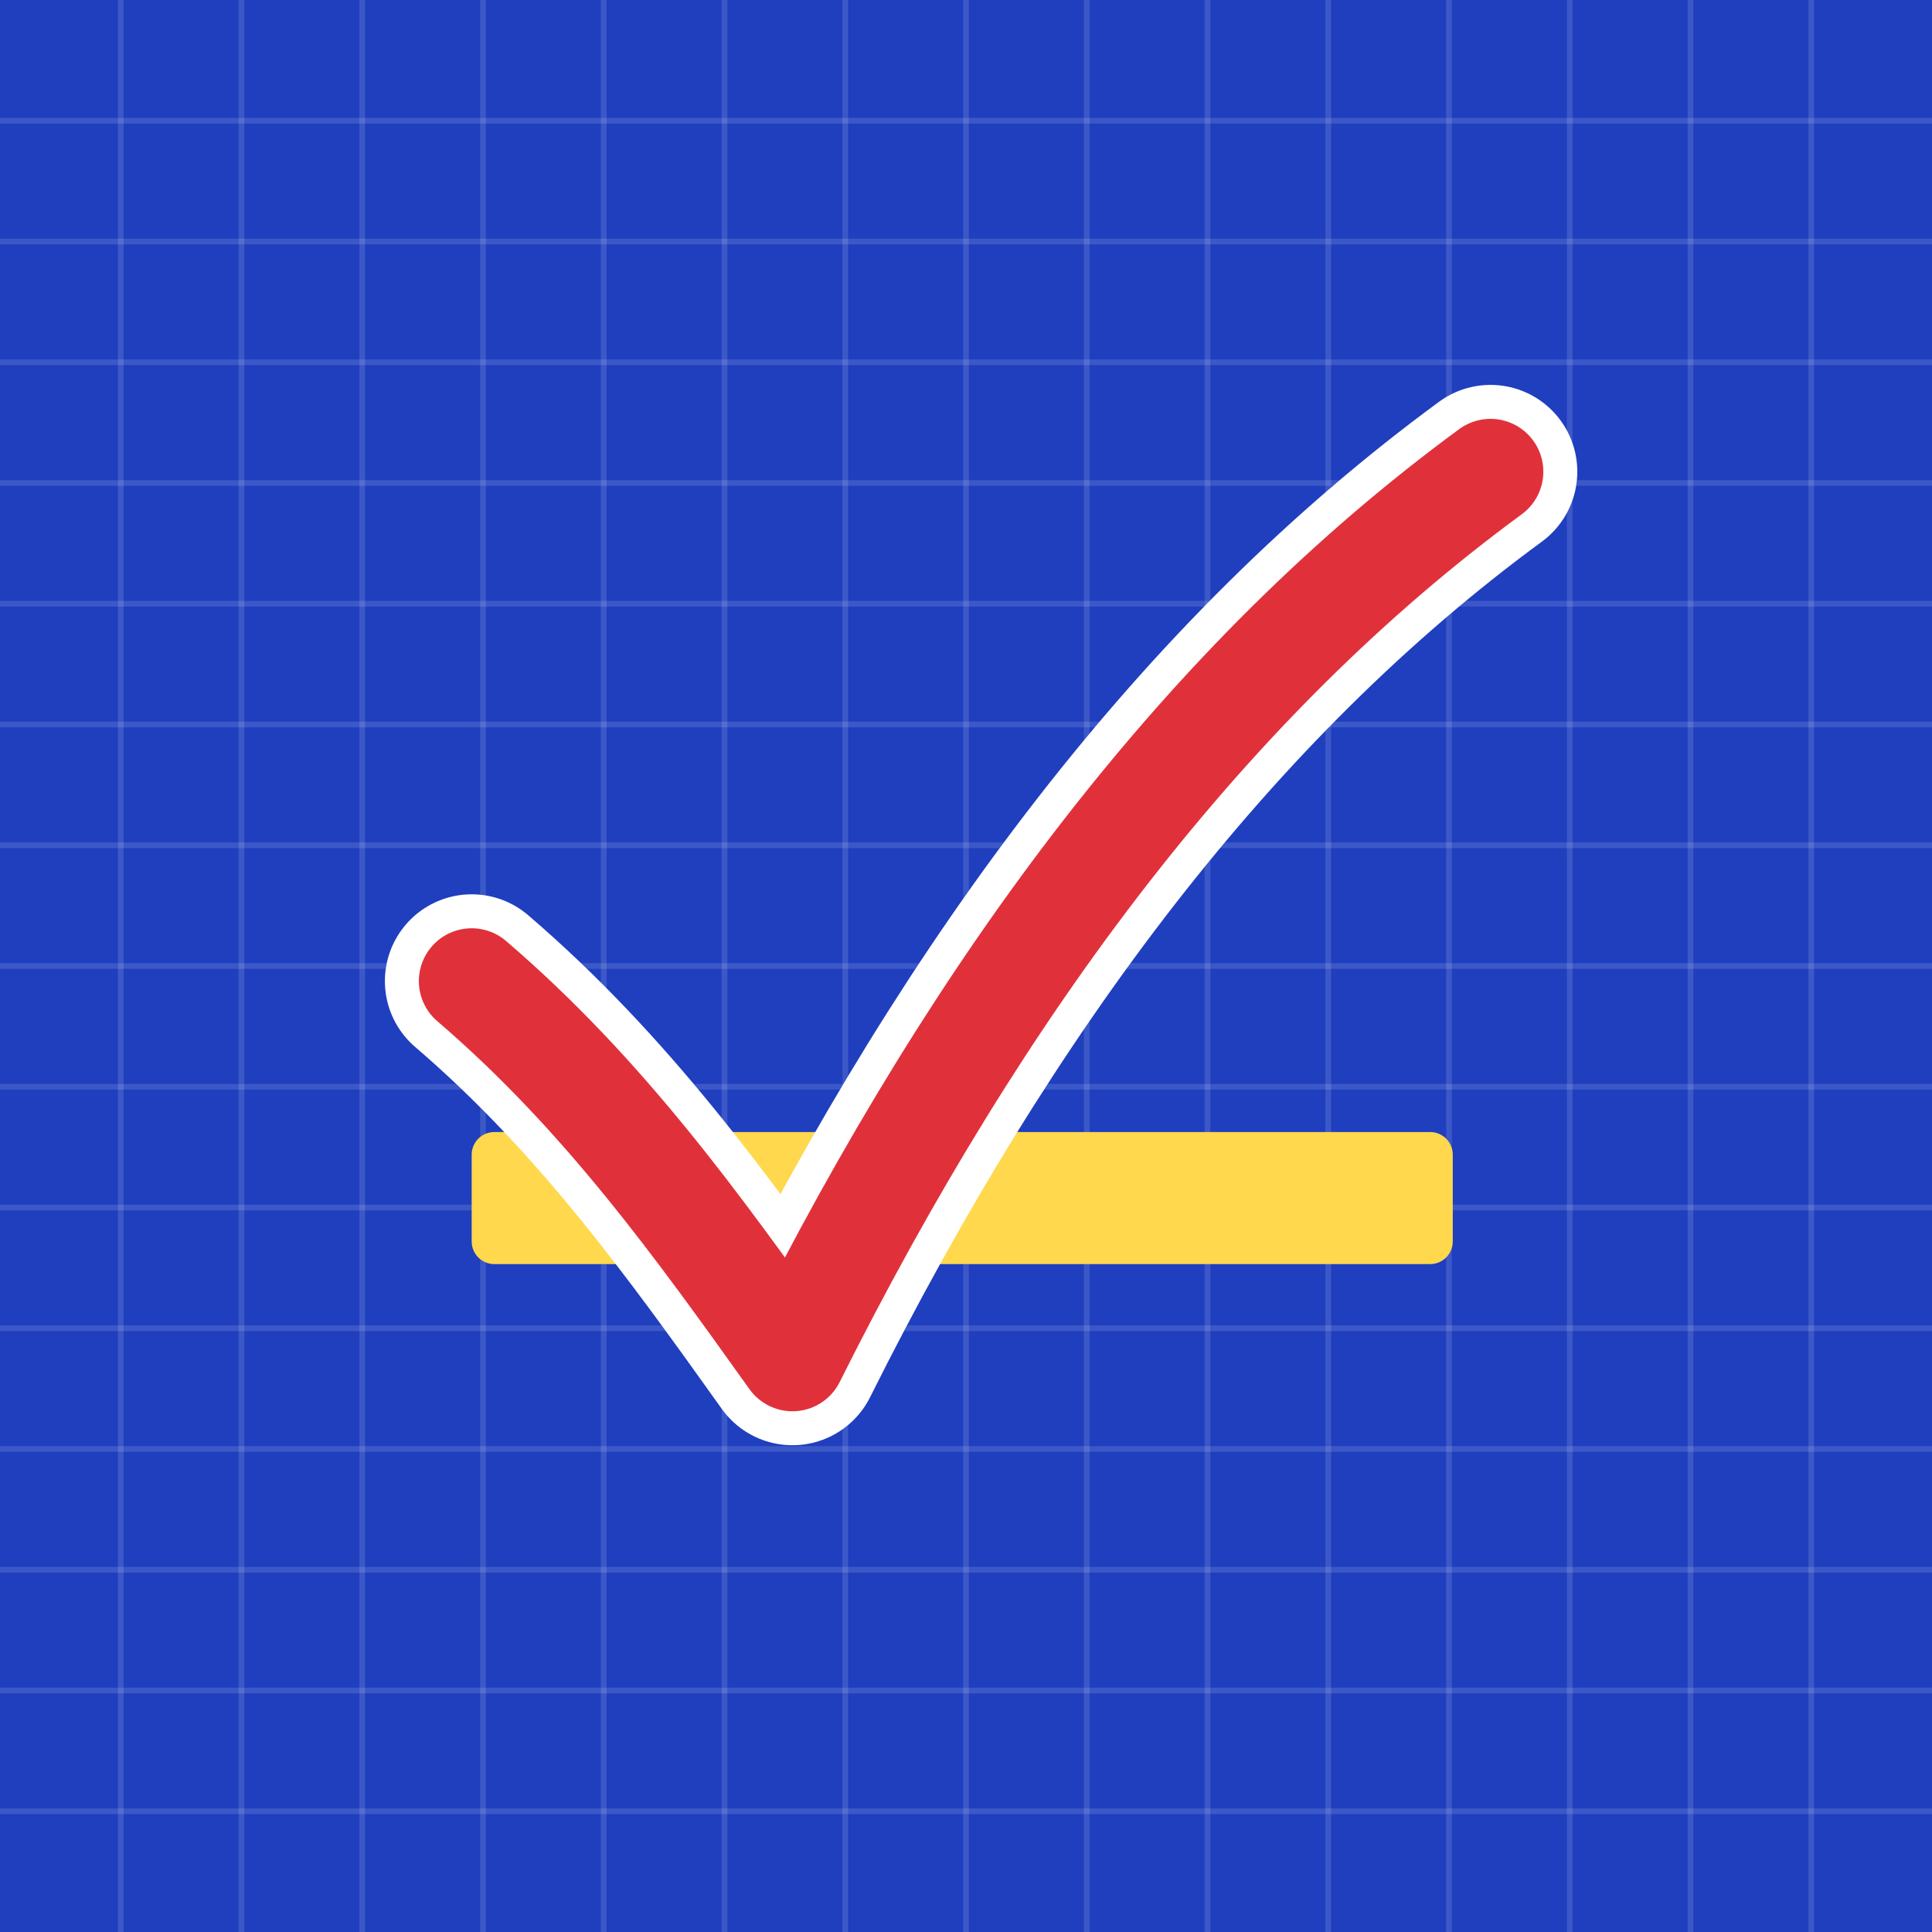
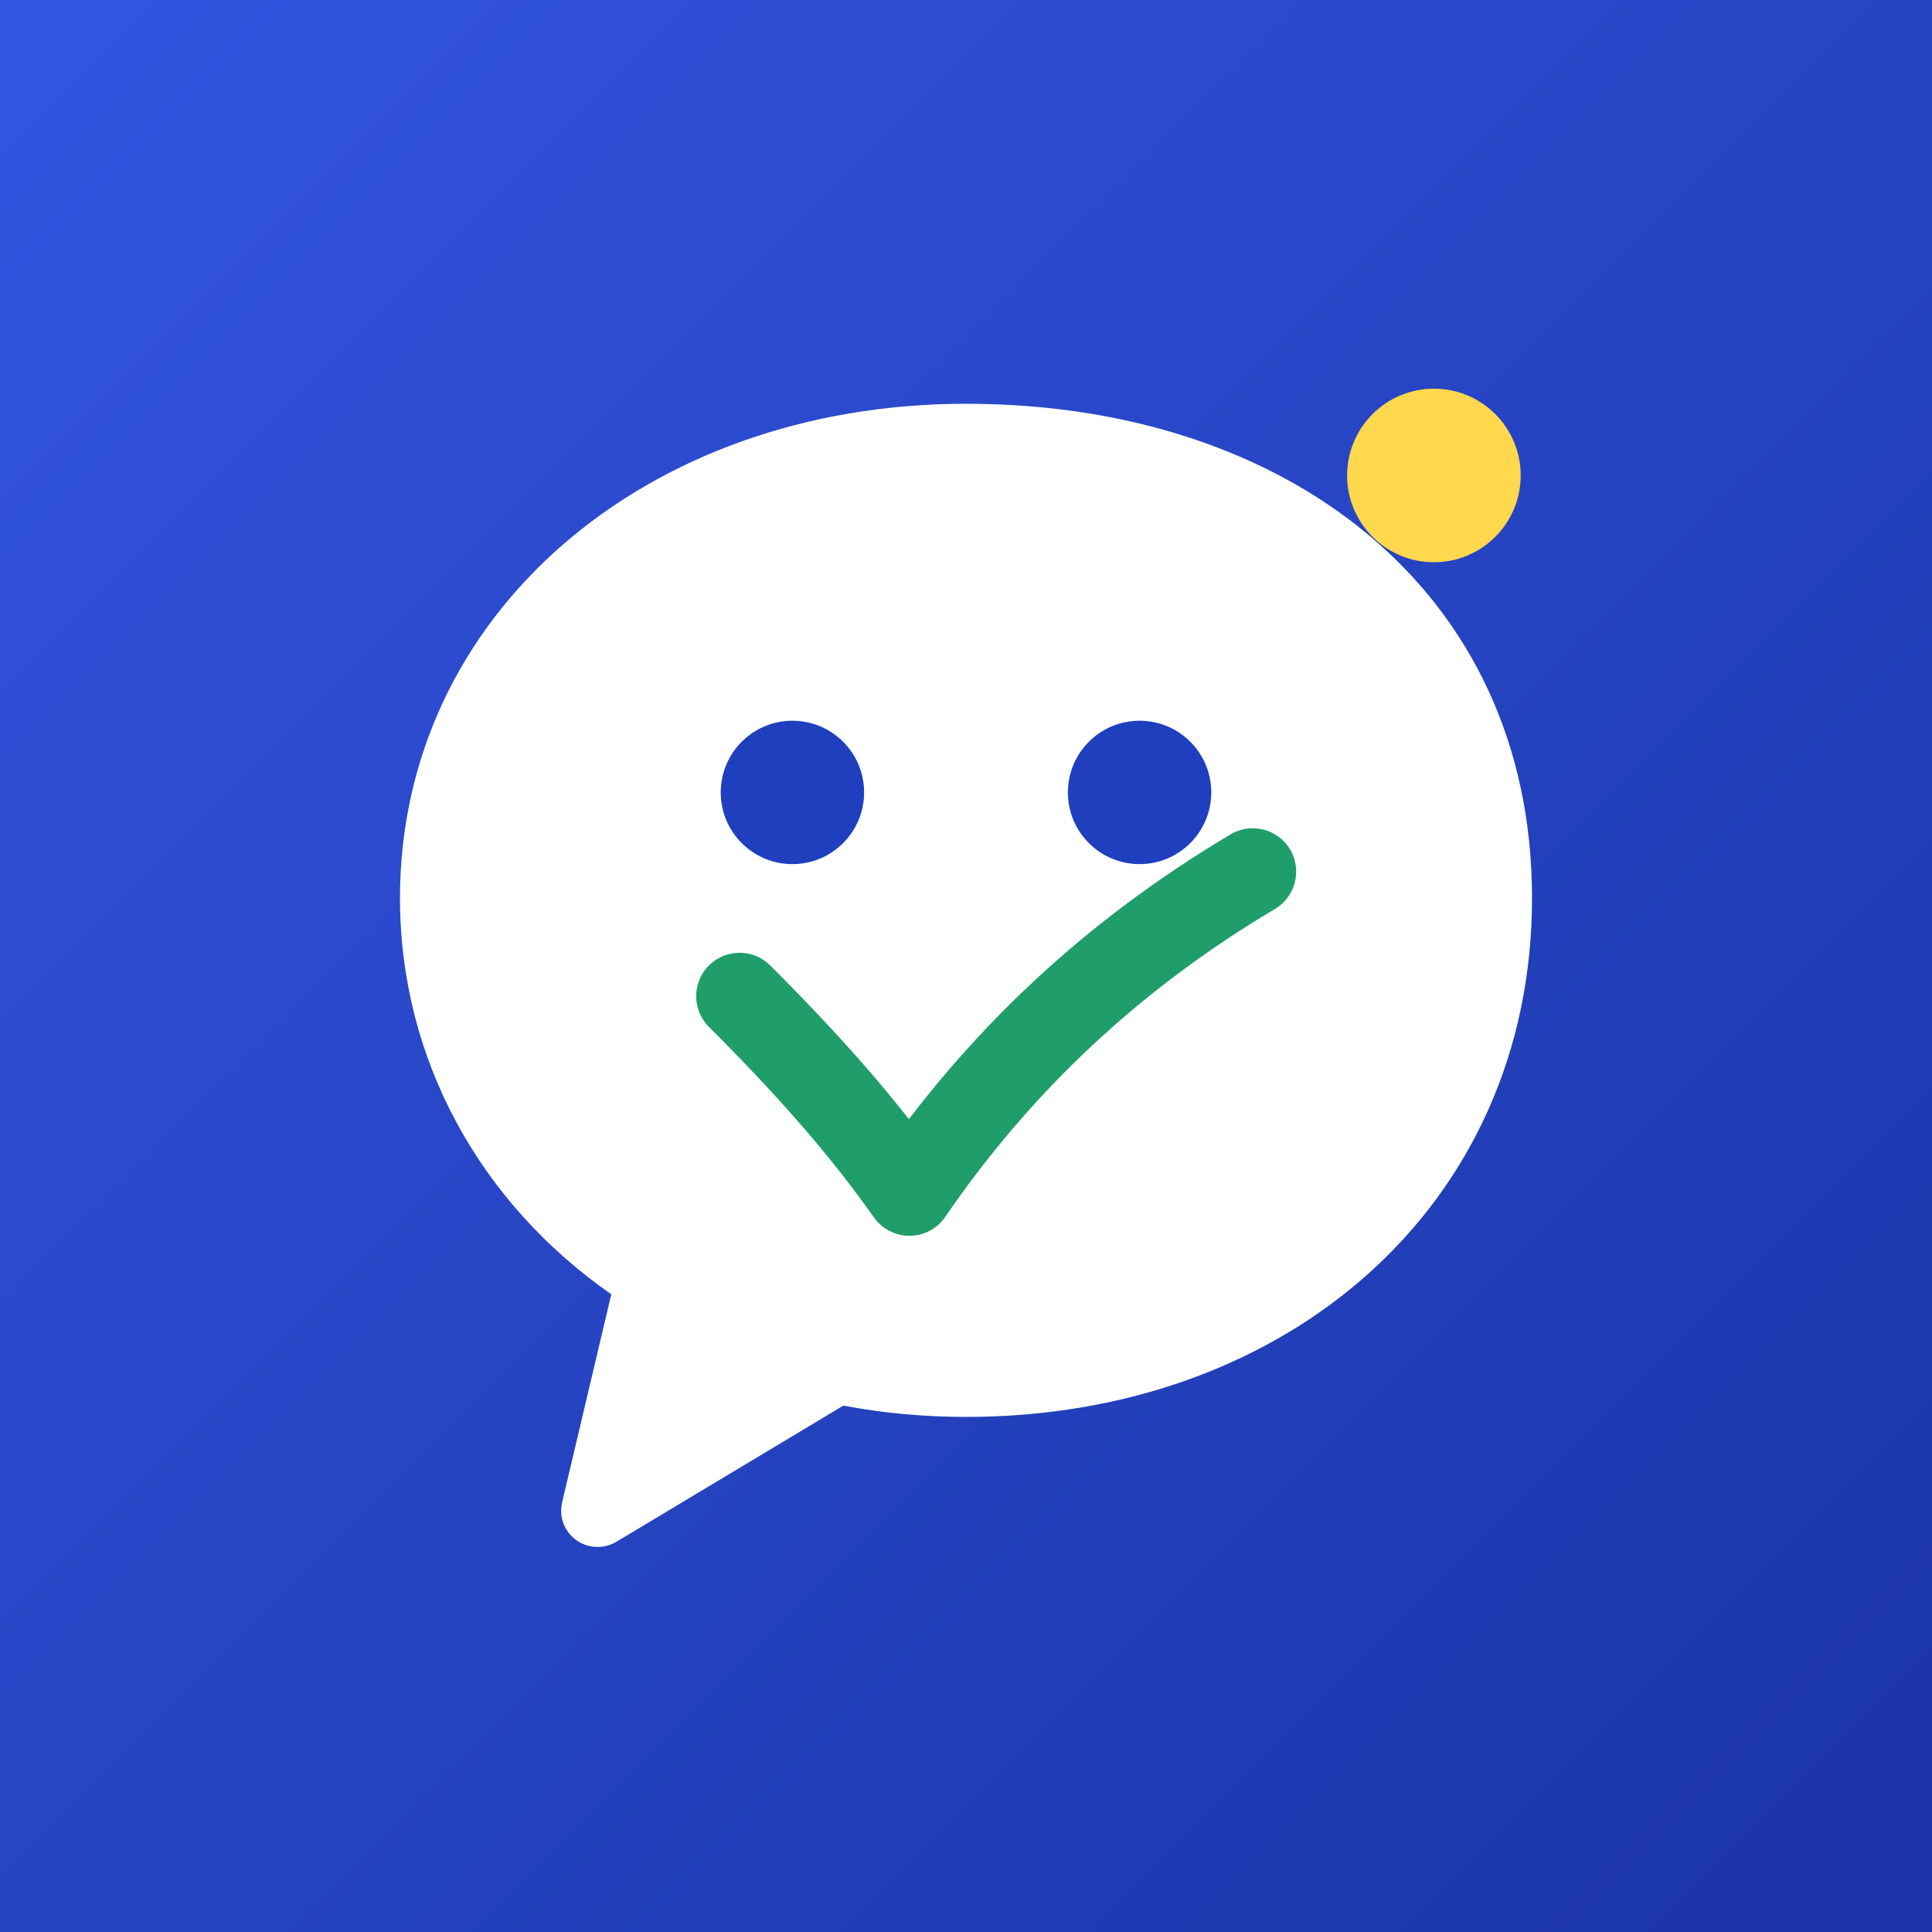
<svg xmlns="http://www.w3.org/2000/svg" width="1024" height="1024" viewBox="0 0 1024 1024">
-   <rect width="1024" height="1024" fill="#1F3FBF" />
-   <g stroke="#ffffff" stroke-opacity="0.13" stroke-width="3">
-     <line x1="64" y1="0" x2="64" y2="1024" />
-     <line x1="128" y1="0" x2="128" y2="1024" />
-     <line x1="192" y1="0" x2="192" y2="1024" />
-     <line x1="256" y1="0" x2="256" y2="1024" />
-     <line x1="320" y1="0" x2="320" y2="1024" />
-     <line x1="384" y1="0" x2="384" y2="1024" />
-     <line x1="448" y1="0" x2="448" y2="1024" />
-     <line x1="512" y1="0" x2="512" y2="1024" />
-     <line x1="576" y1="0" x2="576" y2="1024" />
-     <line x1="640" y1="0" x2="640" y2="1024" />
-     <line x1="704" y1="0" x2="704" y2="1024" />
-     <line x1="768" y1="0" x2="768" y2="1024" />
-     <line x1="832" y1="0" x2="832" y2="1024" />
-     <line x1="896" y1="0" x2="896" y2="1024" />
-     <line x1="960" y1="0" x2="960" y2="1024" />
-     <line x1="0" y1="64" x2="1024" y2="64" />
-     <line x1="0" y1="128" x2="1024" y2="128" />
-     <line x1="0" y1="192" x2="1024" y2="192" />
-     <line x1="0" y1="256" x2="1024" y2="256" />
-     <line x1="0" y1="320" x2="1024" y2="320" />
-     <line x1="0" y1="384" x2="1024" y2="384" />
-     <line x1="0" y1="448" x2="1024" y2="448" />
-     <line x1="0" y1="512" x2="1024" y2="512" />
-     <line x1="0" y1="576" x2="1024" y2="576" />
-     <line x1="0" y1="640" x2="1024" y2="640" />
-     <line x1="0" y1="704" x2="1024" y2="704" />
-     <line x1="0" y1="768" x2="1024" y2="768" />
-     <line x1="0" y1="832" x2="1024" y2="832" />
-     <line x1="0" y1="896" x2="1024" y2="896" />
-     <line x1="0" y1="960" x2="1024" y2="960" />
+   <defs>
+     <linearGradient id="bg" x1="0" y1="0" x2="1" y2="1">
+       <stop offset="0" stop-color="#3355E0" />
+       <stop offset="1" stop-color="#1A33A6" />
+     </linearGradient>
+   </defs>
+   <rect width="1024" height="1024" fill="url(#bg)" />
+   <g>
+     <path d="M512 214c-170 0-300 112-300 262 0 86 43 162 112 210l-26 110c-4 17 14 30 29 21l120-72c21 4 43 6 65 6 170 0 300-112 300-275S682 214 512 214z" fill="#ffffff" />
+     <circle cx="420" cy="420" r="38" fill="#1F3FBF" />
+     <circle cx="604" cy="420" r="38" fill="#1F3FBF" />
+     <path d="M392 528 C 430 566, 458 598, 482 632 C 530 562, 590 506, 664 462" fill="none" stroke="#1F9D6B" stroke-width="46" stroke-linecap="round" stroke-linejoin="round" />
+     <circle cx="760" cy="252" r="46" fill="#FFD84D" />
  </g>
-   <rect x="250" y="600" width="520" height="70" rx="12" fill="#FFD84D" />
-   <path d="M250 520 C 320 580, 370 650, 420 720 C 520 520, 640 360, 790 250" fill="none" stroke="#ffffff" stroke-width="92" stroke-linecap="round" stroke-linejoin="round" />
-   <path d="M250 520 C 320 580, 370 650, 420 720 C 520 520, 640 360, 790 250" fill="none" stroke="#E0313B" stroke-width="56" stroke-linecap="round" stroke-linejoin="round" />
</svg>
